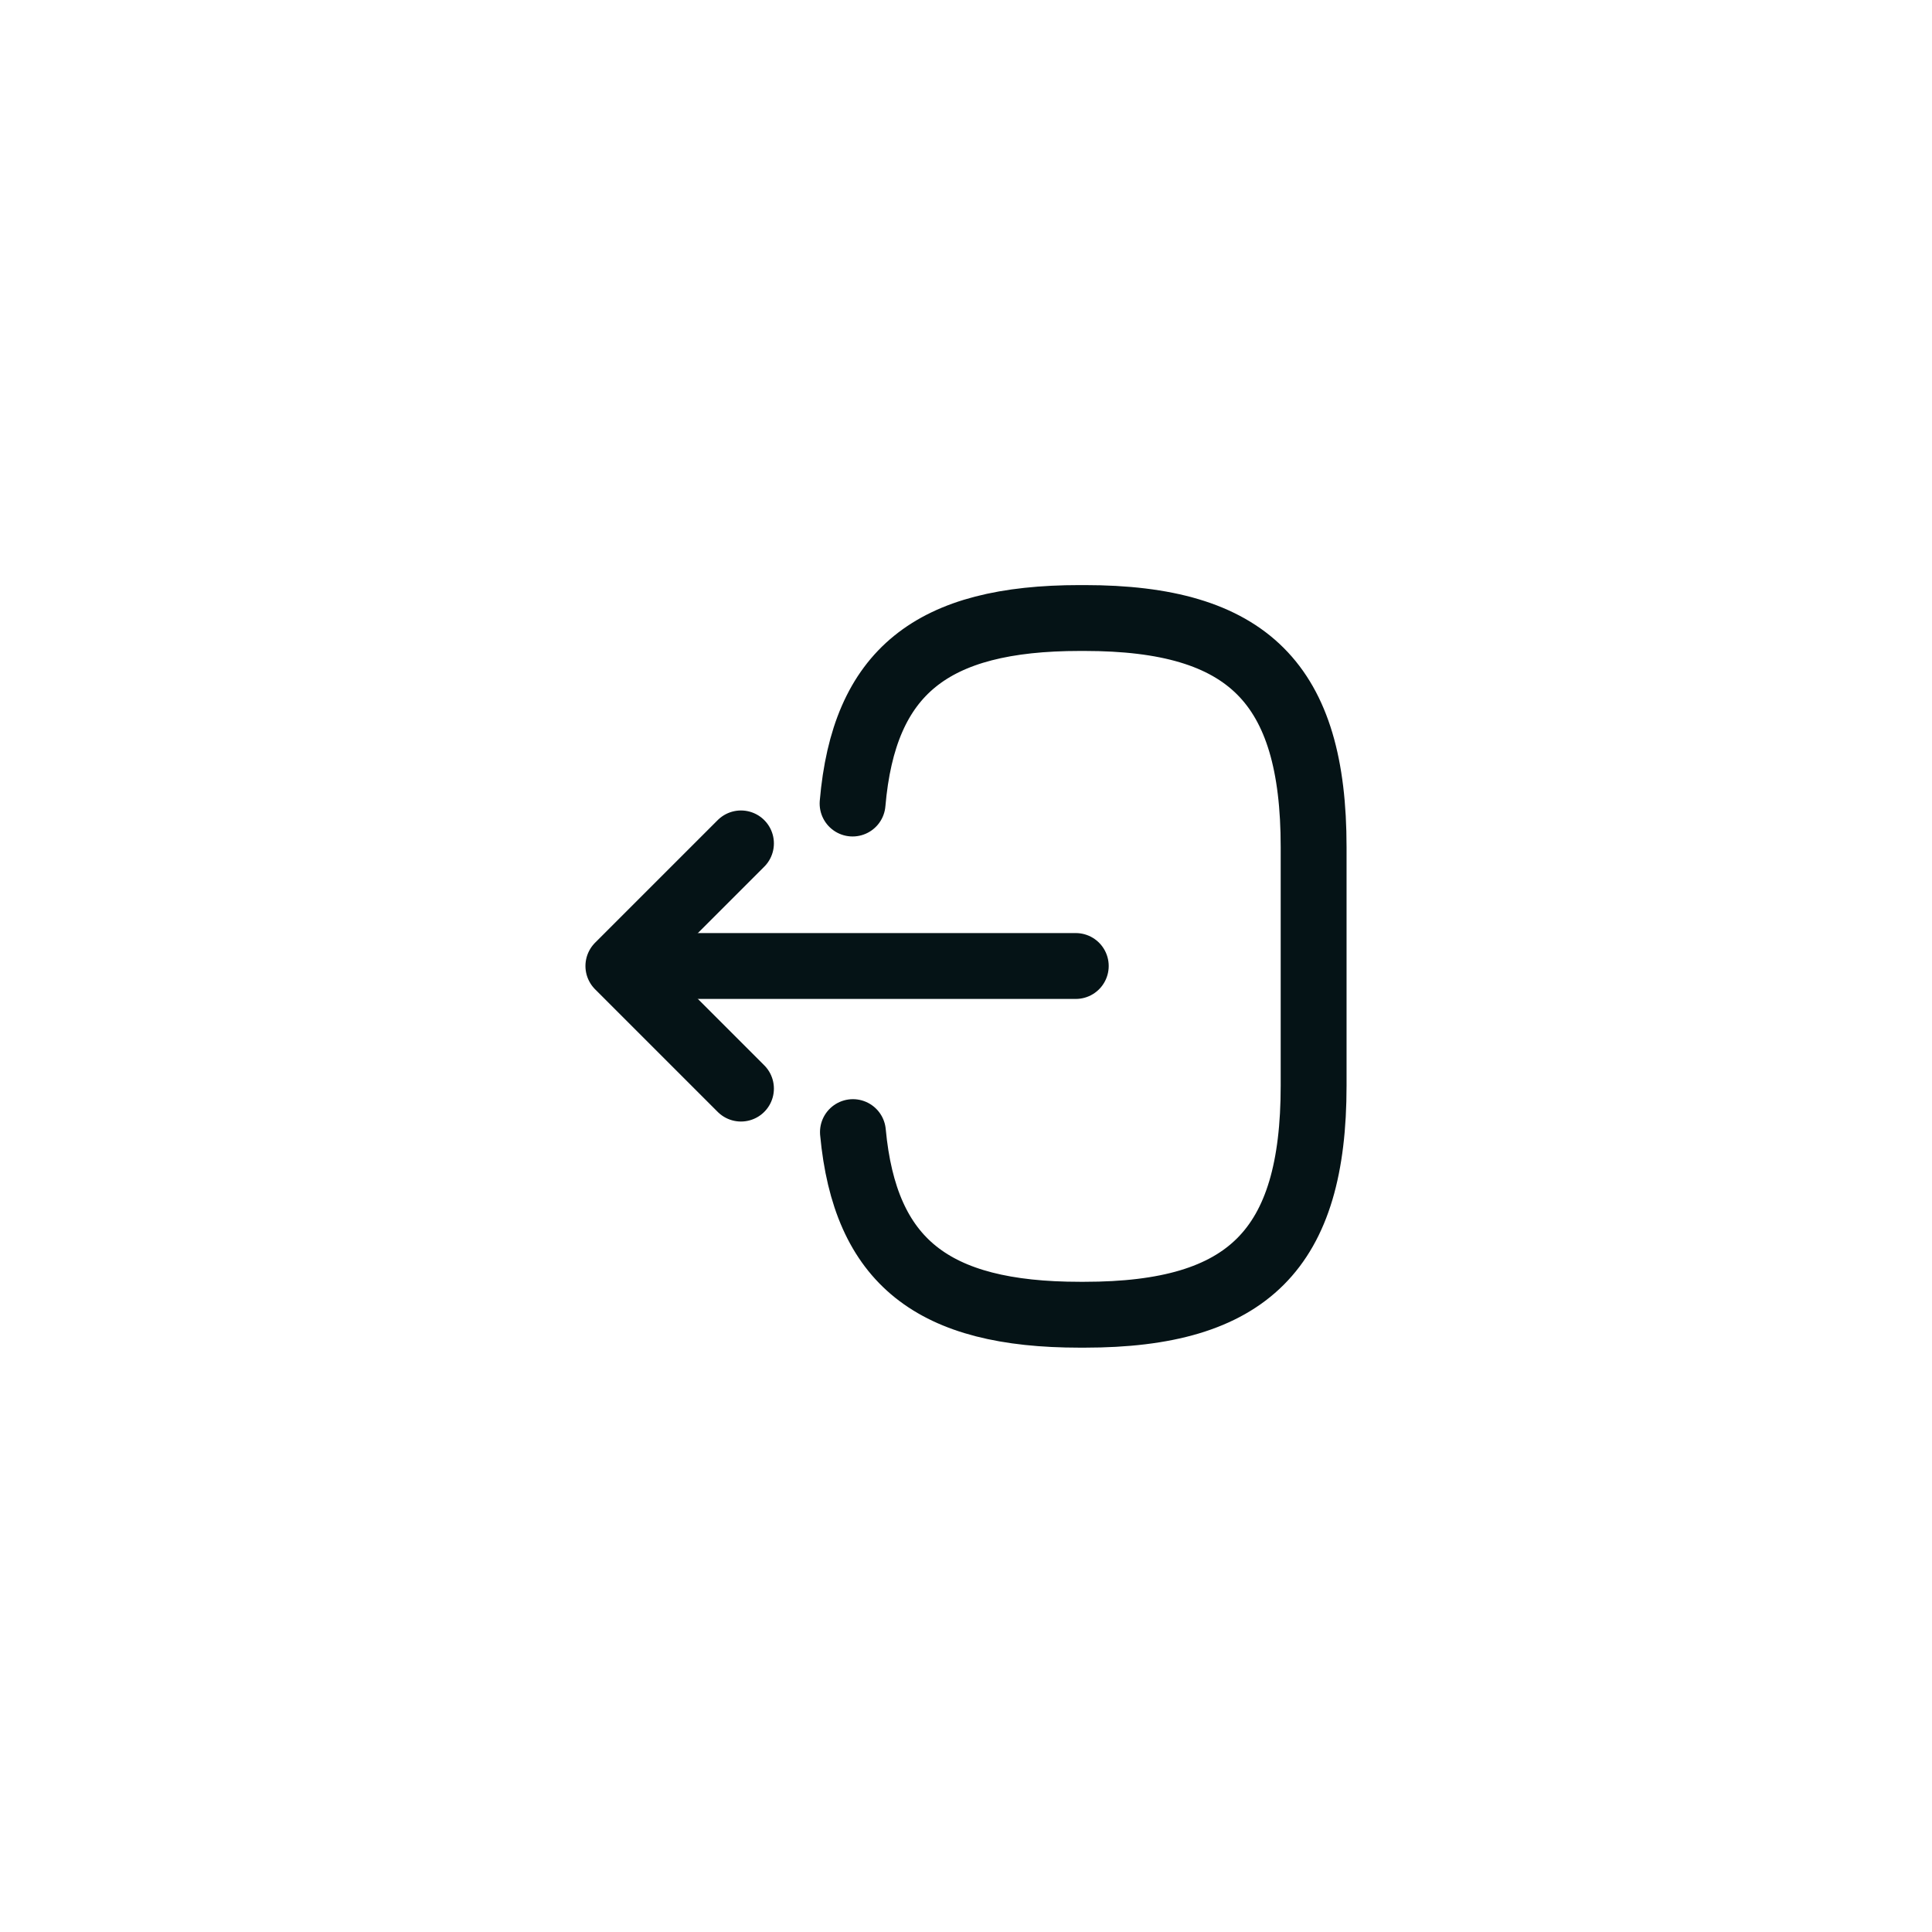
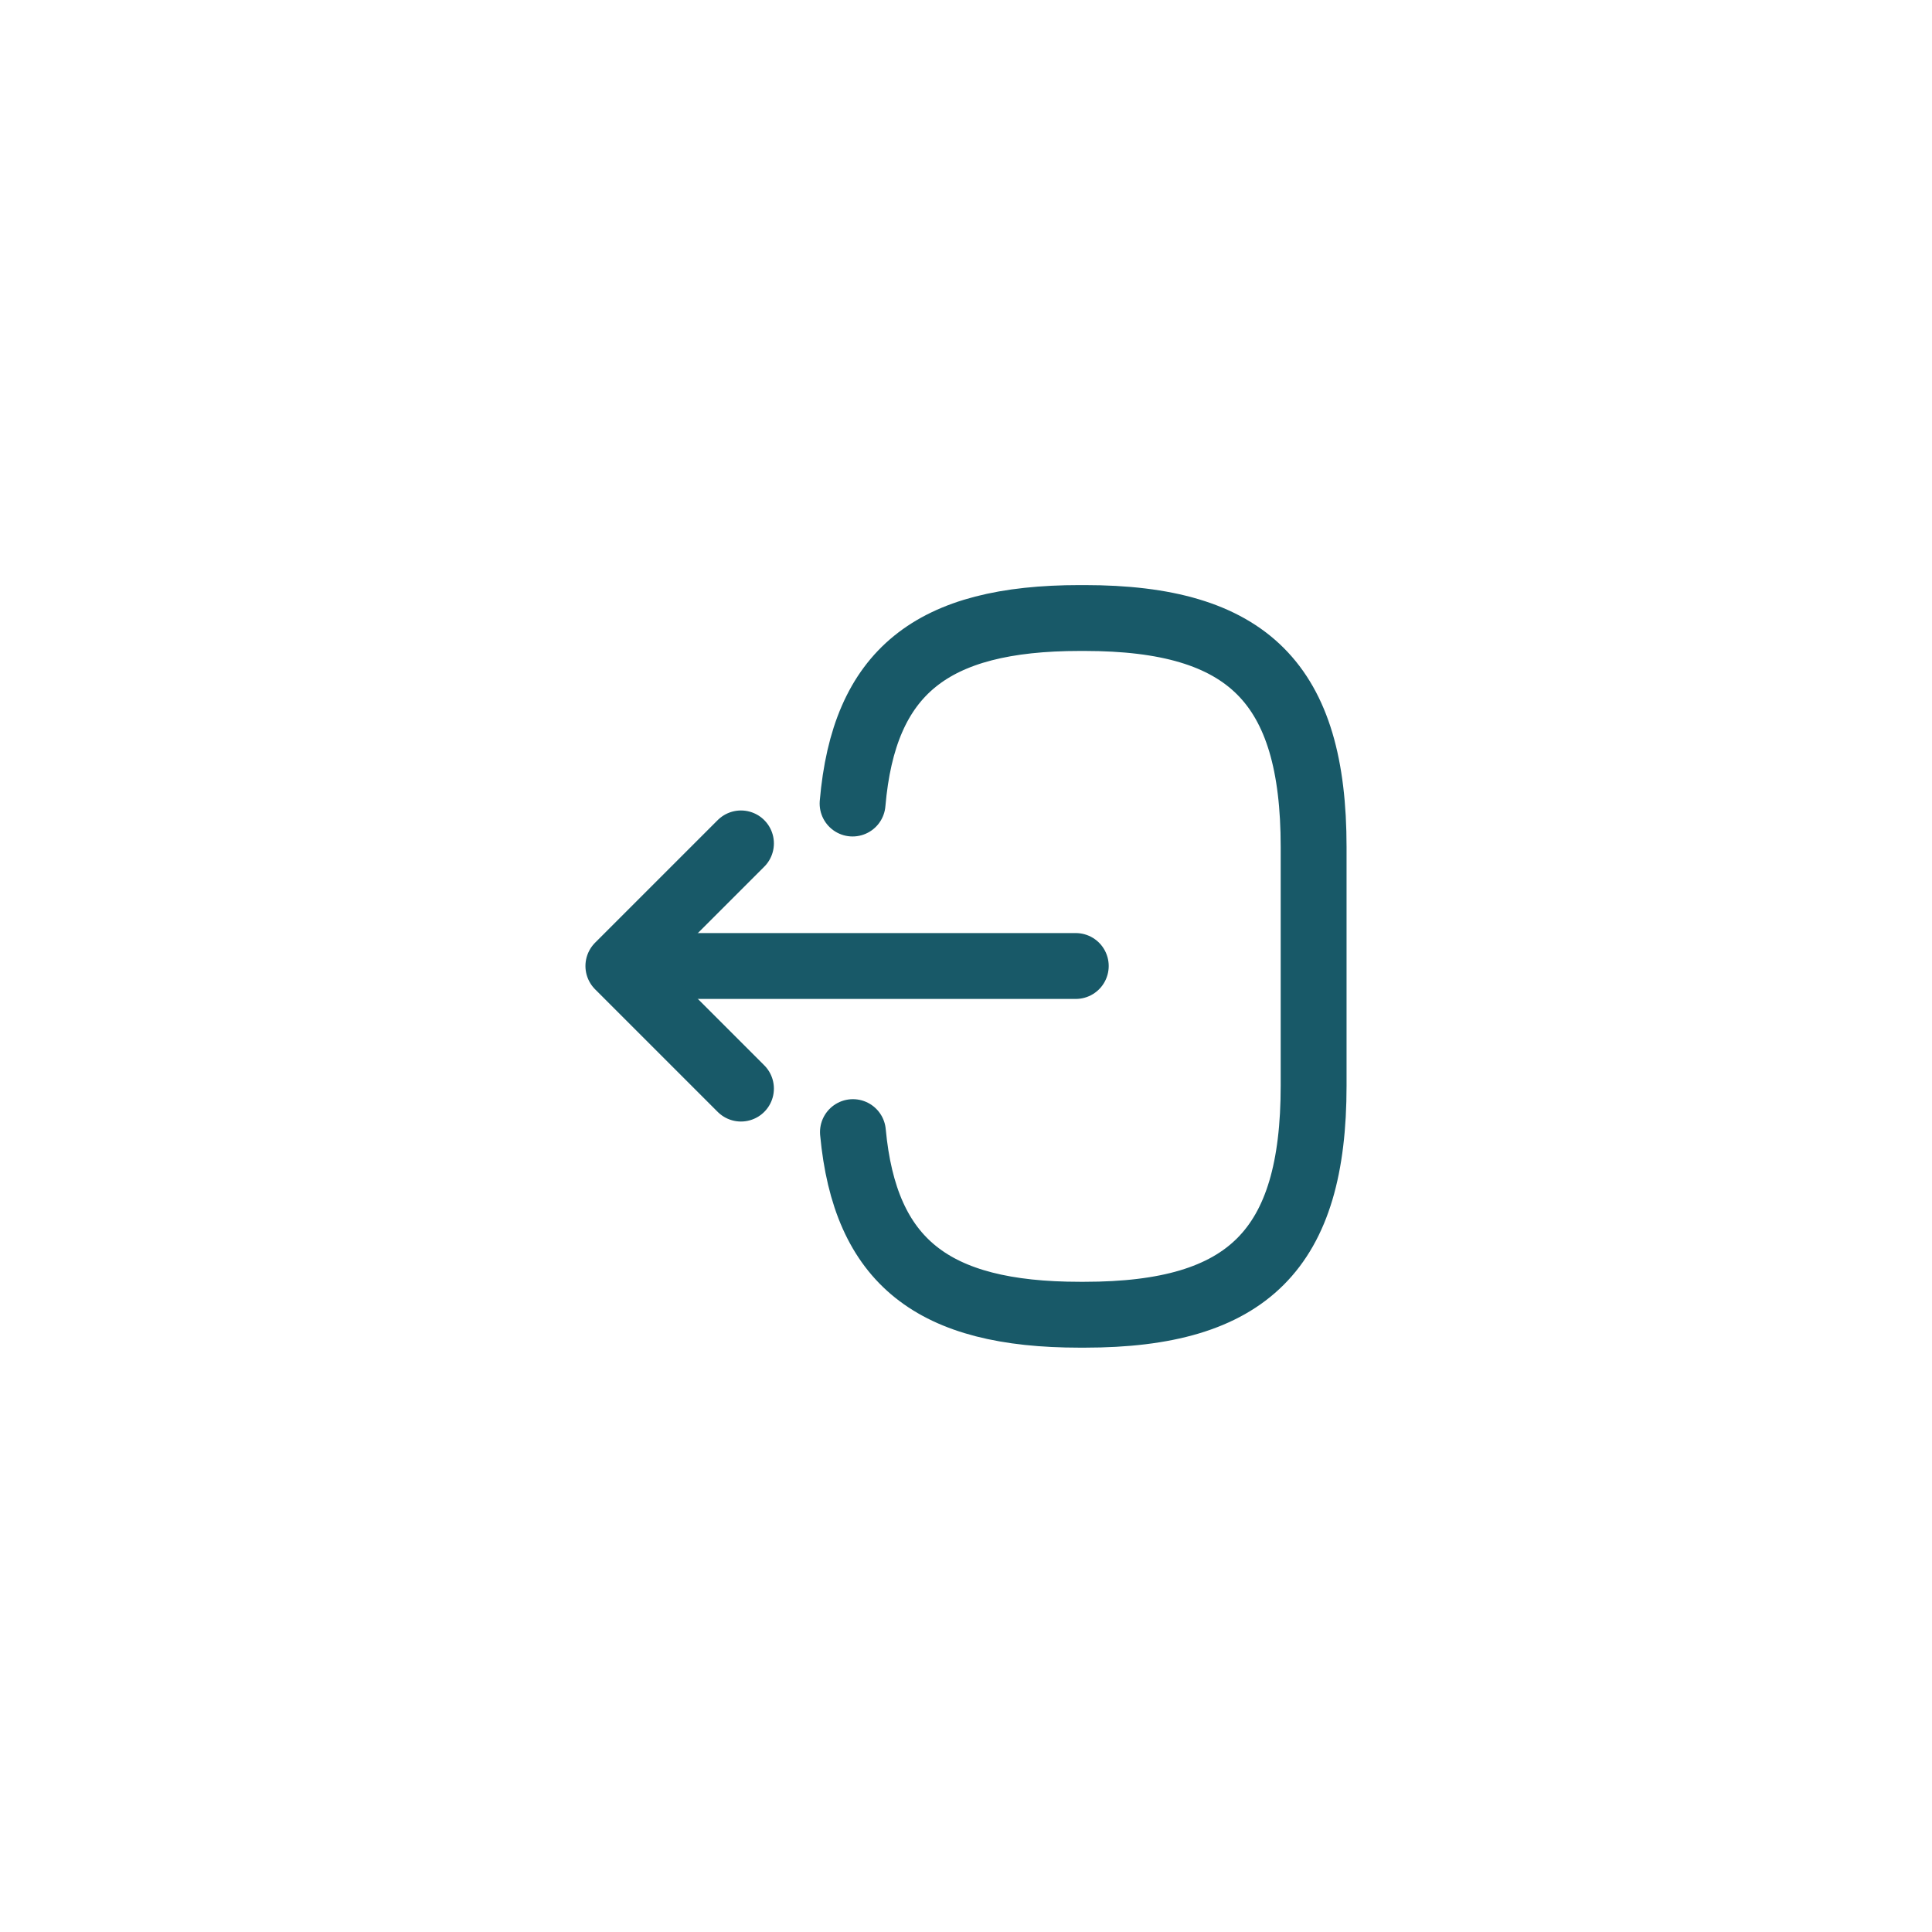
<svg xmlns="http://www.w3.org/2000/svg" width="44" height="44" viewBox="0 0 44 44" fill="none">
-   <path d="M19.417 18.3C19.675 15.3 21.217 14.075 24.592 14.075H24.7C28.425 14.075 29.917 15.567 29.917 19.292V24.725C29.917 28.45 28.425 29.942 24.7 29.942H24.592C21.242 29.942 19.7 28.733 19.425 25.783" stroke="#051316" stroke-width="1.5" stroke-linecap="round" stroke-linejoin="round" />
-   <path d="M24.5 22H15.017" stroke="#051316" stroke-width="1.5" stroke-linecap="round" stroke-linejoin="round" />
-   <path d="M16.875 19.208L14.083 22L16.875 24.792" stroke="#051316" stroke-width="1.5" stroke-linecap="round" stroke-linejoin="round" />
+   <path d="M19.417 18.3C19.675 15.3 21.217 14.075 24.592 14.075H24.7C28.425 14.075 29.917 15.567 29.917 19.292V24.725C29.917 28.45 28.425 29.942 24.7 29.942H24.592C21.242 29.942 19.7 28.733 19.425 25.783" stroke="#185968" stroke-width="1.5" stroke-linecap="round" stroke-linejoin="round" />
+   <path d="M24.5 22H15.017" stroke="#185968" stroke-width="1.5" stroke-linecap="round" stroke-linejoin="round" />
+   <path d="M16.875 19.208L14.083 22L16.875 24.792" stroke="#185968" stroke-width="1.5" stroke-linecap="round" stroke-linejoin="round" />
</svg>
